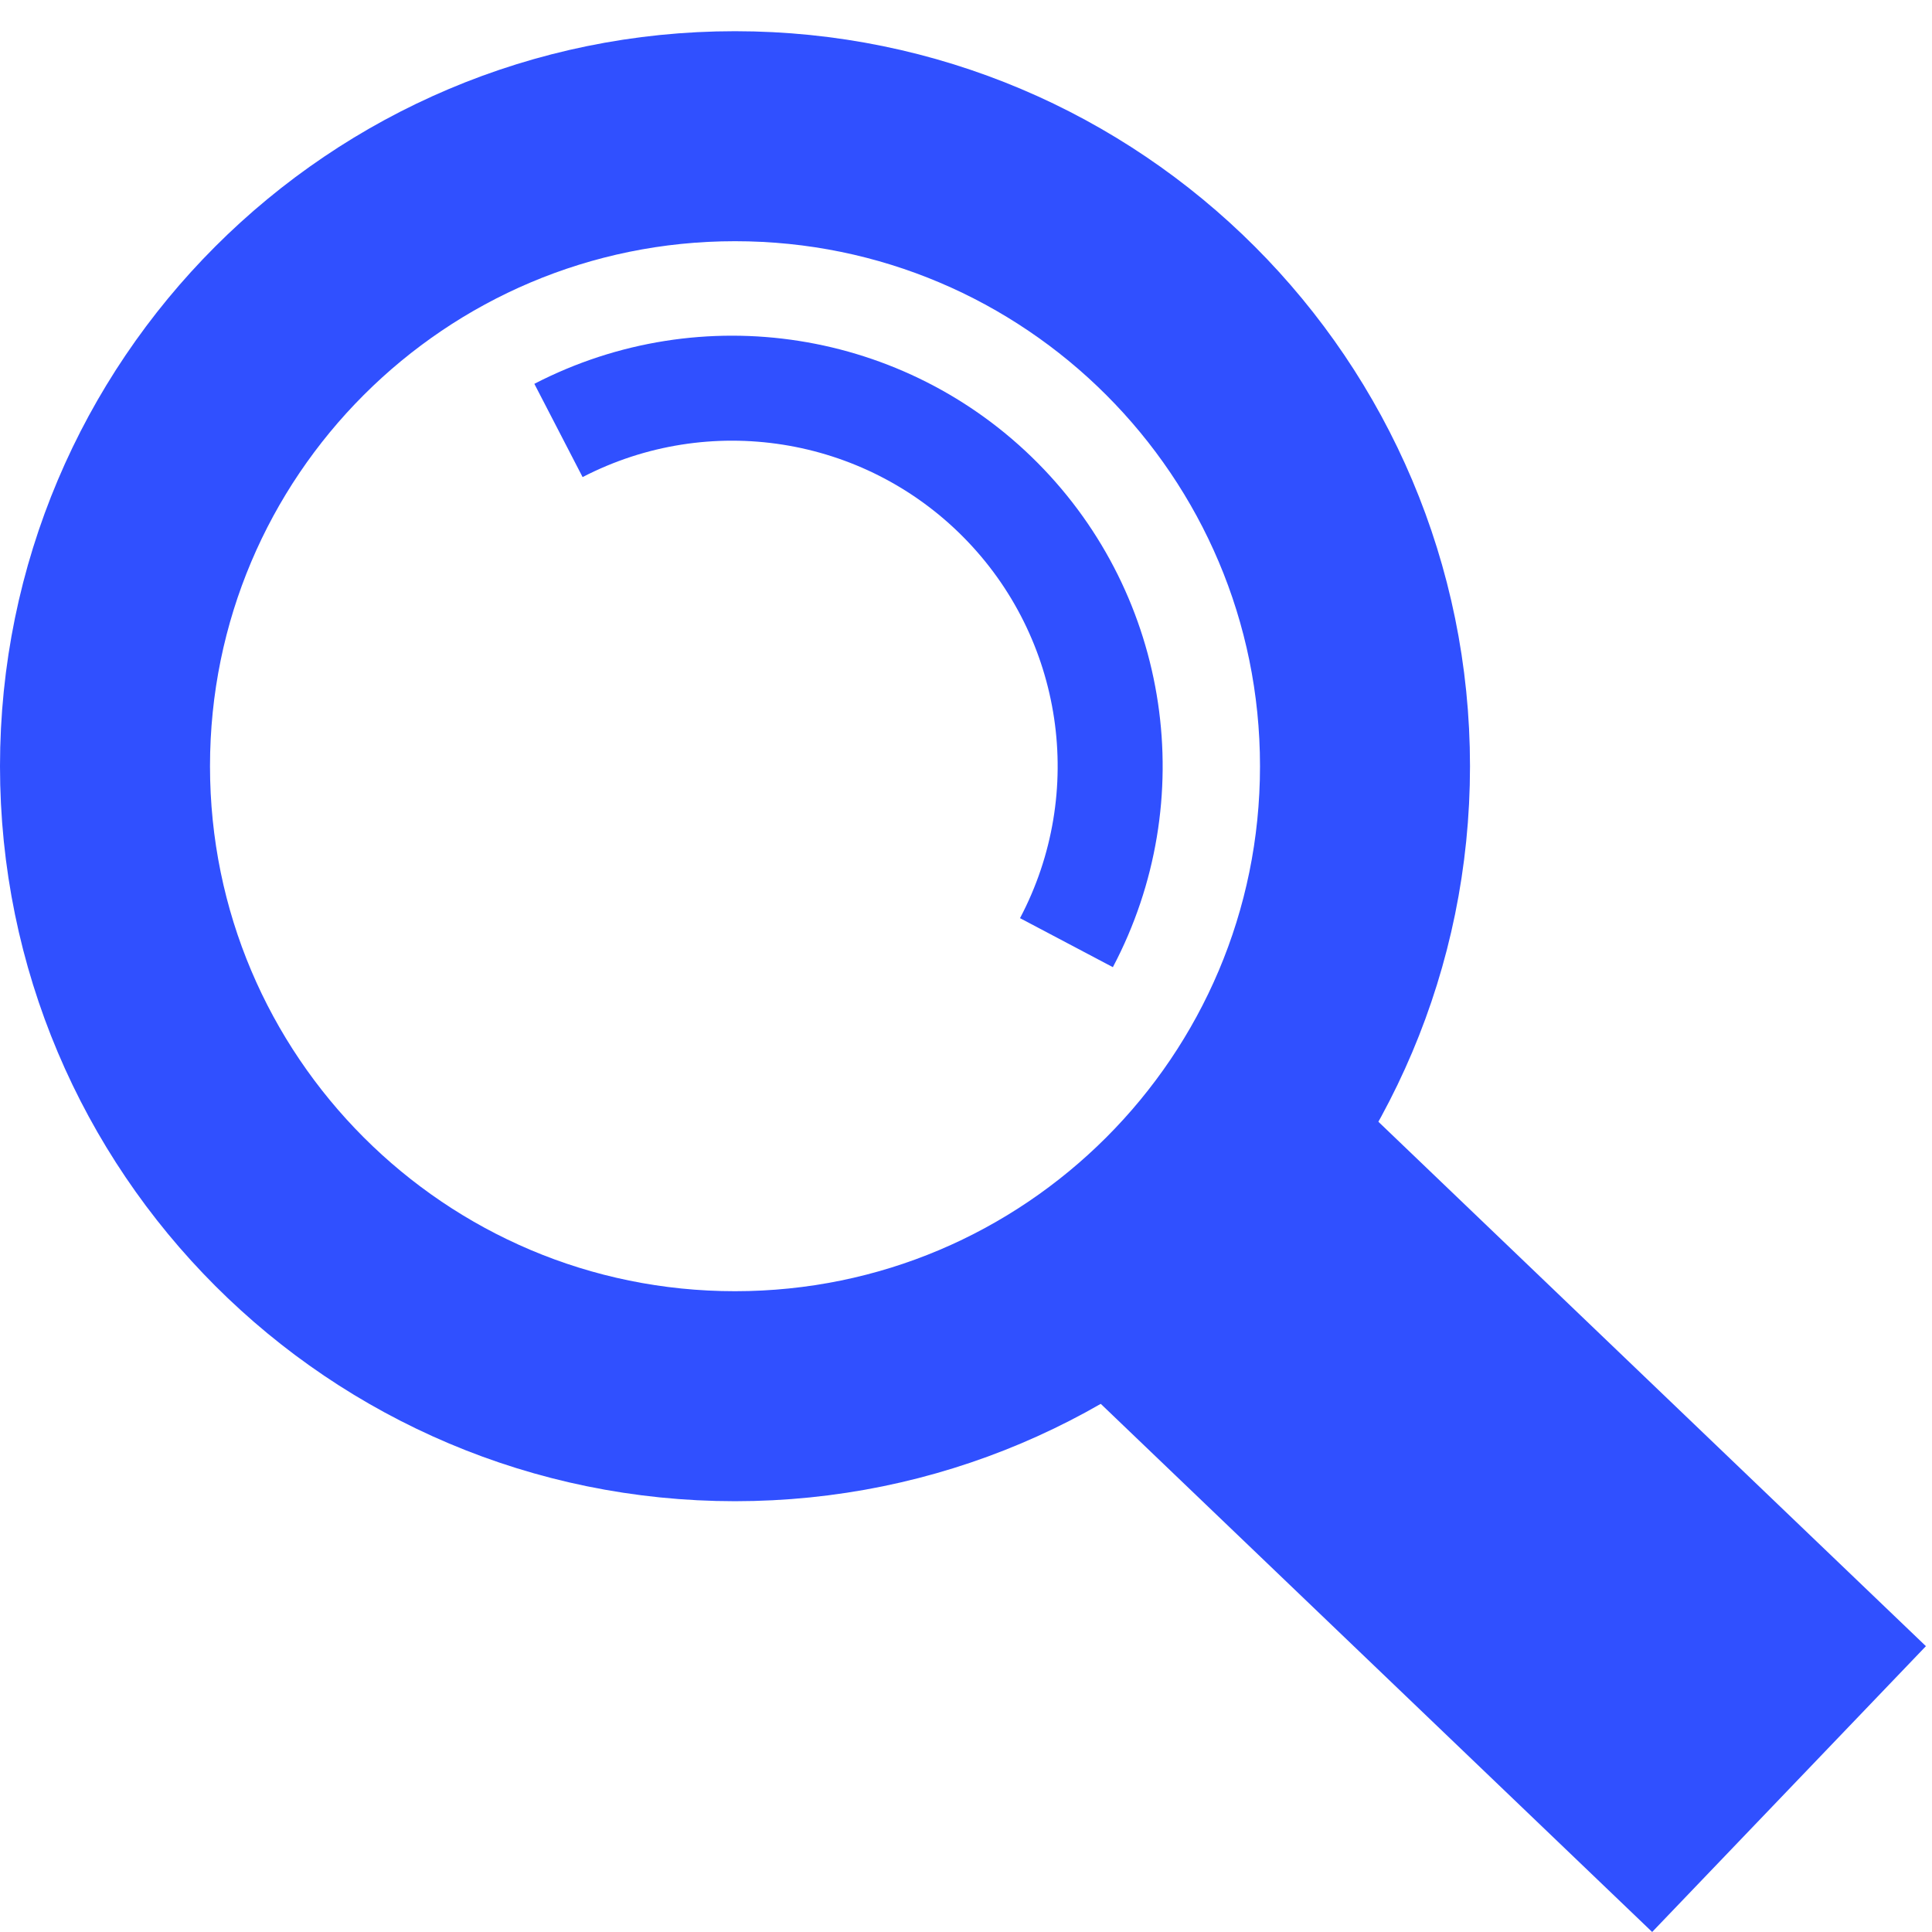
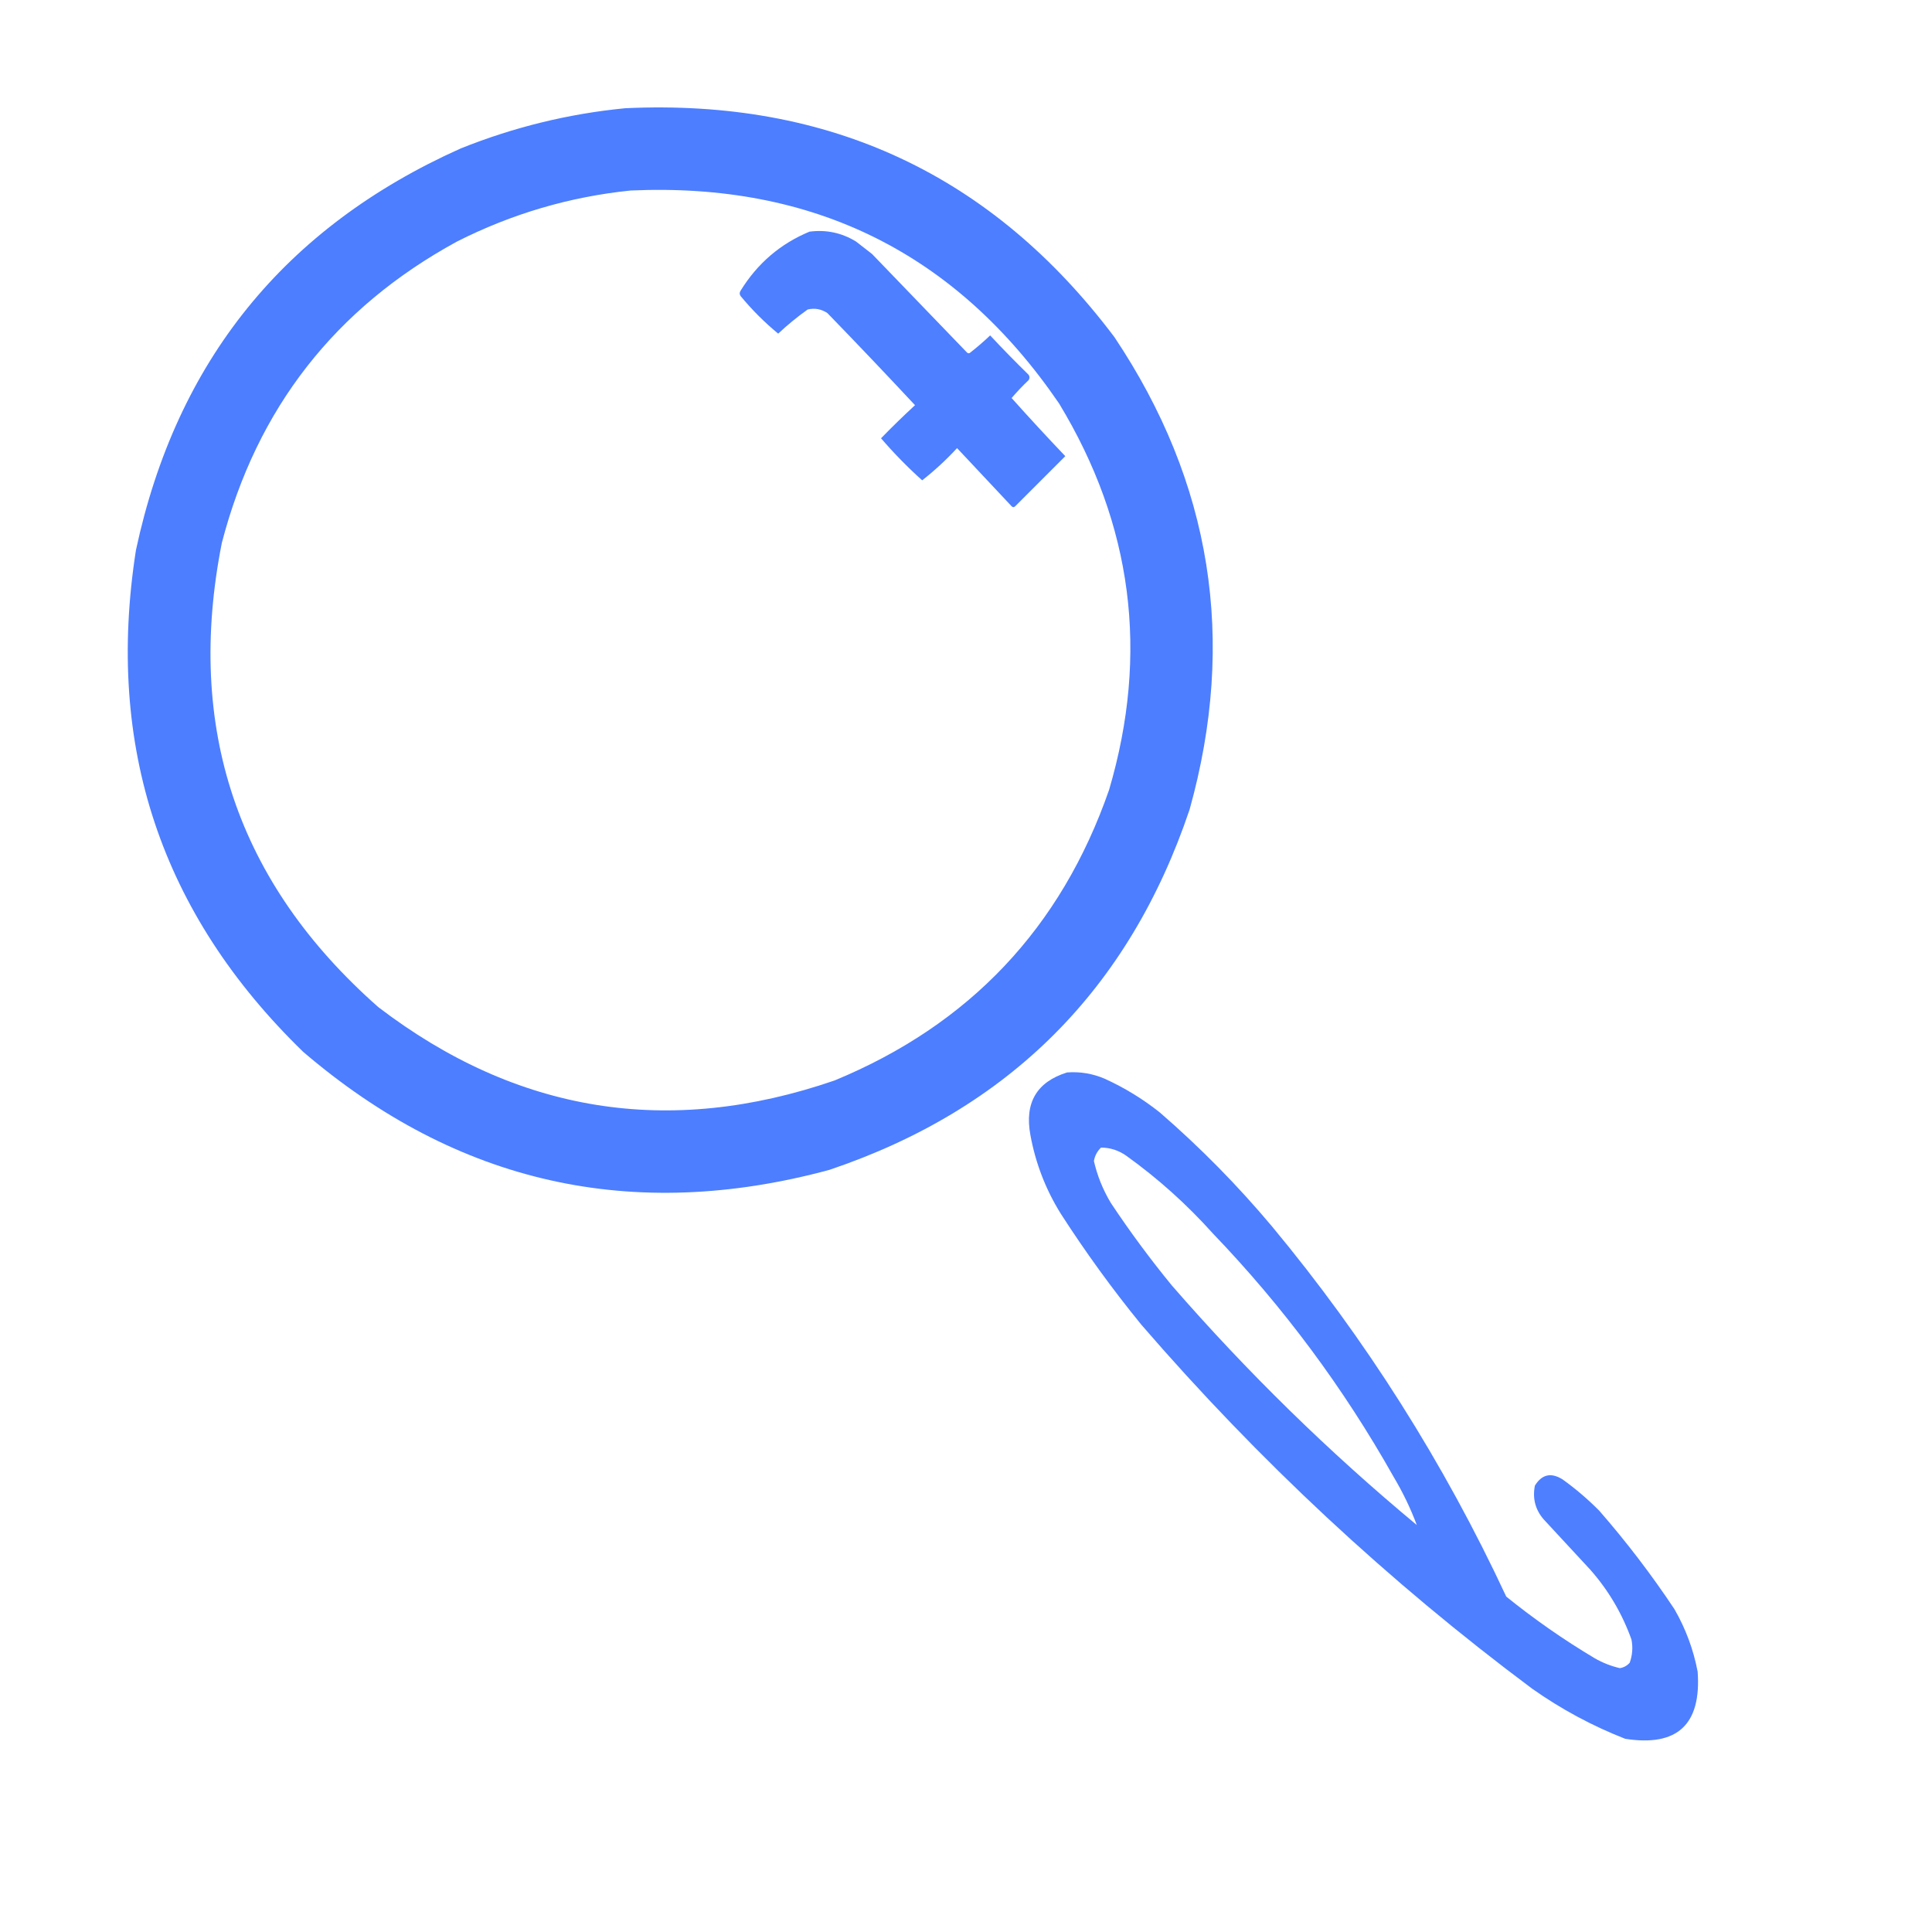
- <svg xmlns="http://www.w3.org/2000/svg" width="92mm" height="92mm" viewBox="0 0 92 92">
-   <g transform="translate(-40.921 -17.417)">
-     <circle cx="75.921" cy="53.903" r="30" style="fill:none;fill-opacity:1;stroke:#3050ff;stroke-width:10;stroke-miterlimit:4;stroke-dasharray:none;stroke-opacity:1" />
-     <path d="M67.515 37.915a18 18 0 0 1 21.051 3.313 18 18 0 0 1 3.138 21.078" style="fill:none;fill-opacity:1;stroke:#3050ff;stroke-width:5;stroke-miterlimit:4;stroke-dasharray:none;stroke-opacity:1" />
-     <rect width="18.846" height="39.963" x="3.706" y="122.09" ry="0" style="opacity:1;fill:#3050ff;fill-opacity:1;stroke:none;stroke-width:8;stroke-miterlimit:4;stroke-dasharray:none;stroke-opacity:1" transform="rotate(-46.235)" />
+ <svg xmlns="http://www.w3.org/2000/svg" version="1.1" width="1080px" height="1080px" style="shape-rendering:geometricPrecision; text-rendering:geometricPrecision; image-rendering:optimizeQuality; fill-rule:evenodd; clip-rule:evenodd">
+   <g>
+     <path style="opacity:0.979" fill="#487bff" d="M 349.5,60.5 C 463.643,55.166 554.81,97.833 623,188.5C 677.392,269.891 691.392,357.891 665,452.5C 631.167,553 564,620.167 463.5,654C 353.553,683.673 255.553,661.673 169.5,588C 89.987,510.795 58.821,417.295 76,307.5C 98.61,201.904 159.11,127.07 257.5,83C 287.218,71.07 317.885,63.57 349.5,60.5 Z M 352.5,106.5 C 454.796,101.899 534.63,141.566 592,225.5C 633.109,293.271 642.442,365.271 620,441.5C 593.179,518.654 542.013,572.821 466.5,604C 373.945,635.851 288.945,622.184 211.5,563C 132.686,493.563 103.52,407.063 124,303.5C 143.553,228.292 187.387,172.125 255.5,135C 286.189,119.488 318.522,109.988 352.5,106.5 Z" />
+   </g>
+   <g>
+     <path style="opacity:0.97" fill="#487bff" d="M 452.5,129.5 C 461.841,128.283 470.508,130.116 478.5,135C 481.5,137.333 484.5,139.667 487.5,142C 505.167,160.333 522.833,178.667 540.5,197C 541.167,197.667 541.833,197.667 542.5,197C 546.314,194.02 549.981,190.854 553.5,187.5C 560.458,194.959 567.625,202.292 575,209.5C 575.667,210.5 575.667,211.5 575,212.5C 571.651,215.682 568.484,219.015 565.5,222.5C 575.316,233.484 585.316,244.317 595.5,255C 586.167,264.333 576.833,273.667 567.5,283C 566.833,283.667 566.167,283.667 565.5,283C 555.333,272.167 545.167,261.333 535,250.5C 528.951,257.052 522.451,263.052 515.5,268.5C 507.317,261.151 499.65,253.317 492.5,245C 498.708,238.624 505.041,232.458 511.5,226.5C 495.349,209.182 479.016,192.015 462.5,175C 459.119,172.755 455.452,172.088 451.5,173C 445.698,177.135 440.198,181.635 435,186.5C 427.346,180.179 420.346,173.179 414,165.5C 413.333,164.5 413.333,163.5 414,162.5C 423.389,147.263 436.222,136.263 452.5,129.5 Z" />
+   </g>
+   <g>
+     <path style="opacity:0.966" fill="#487bff" d="M 596.5,599.5 C 603.784,598.965 610.784,600.132 617.5,603C 628.669,608.079 639.002,614.412 648.5,622C 671.034,641.534 691.867,662.7 711,685.5C 763.412,748.587 807.079,817.587 842,892.5C 857.672,905.169 874.172,916.669 891.5,927C 895.895,929.521 900.562,931.354 905.5,932.5C 907.697,932.152 909.53,931.152 911,929.5C 912.534,925.289 912.867,920.956 912,916.5C 906.788,901.977 899.122,888.977 889,877.5C 880.667,868.5 872.333,859.5 864,850.5C 858.516,844.869 856.516,838.202 858,830.5C 861.906,824.145 867.073,822.979 873.5,827C 880.798,832.241 887.632,838.074 894,844.5C 909.212,861.934 923.212,880.267 936,899.5C 942.316,910.451 946.65,922.118 949,934.5C 951.11,964.061 937.61,976.561 908.5,972C 889.987,964.745 872.654,955.412 856.5,944C 776.429,884.273 703.595,816.44 638,740.5C 621.839,720.673 606.839,700.006 593,678.5C 584.546,664.923 578.879,650.256 576,634.5C 572.659,616.478 579.492,604.811 596.5,599.5 Z M 615.5,641.5 C 620.597,641.543 625.264,643.043 629.5,646C 647.157,658.647 663.324,673.147 678,689.5C 717.448,730.604 751.114,775.937 779,825.5C 784.194,834.217 788.527,843.217 792,852.5C 742.768,811.602 697.101,766.936 655,718.5C 642.895,703.73 631.562,688.396 621,672.5C 616.565,665.136 613.398,657.303 611.5,649C 612.026,646.037 613.359,643.537 615.5,641.5 Z" />
  </g>
</svg>
